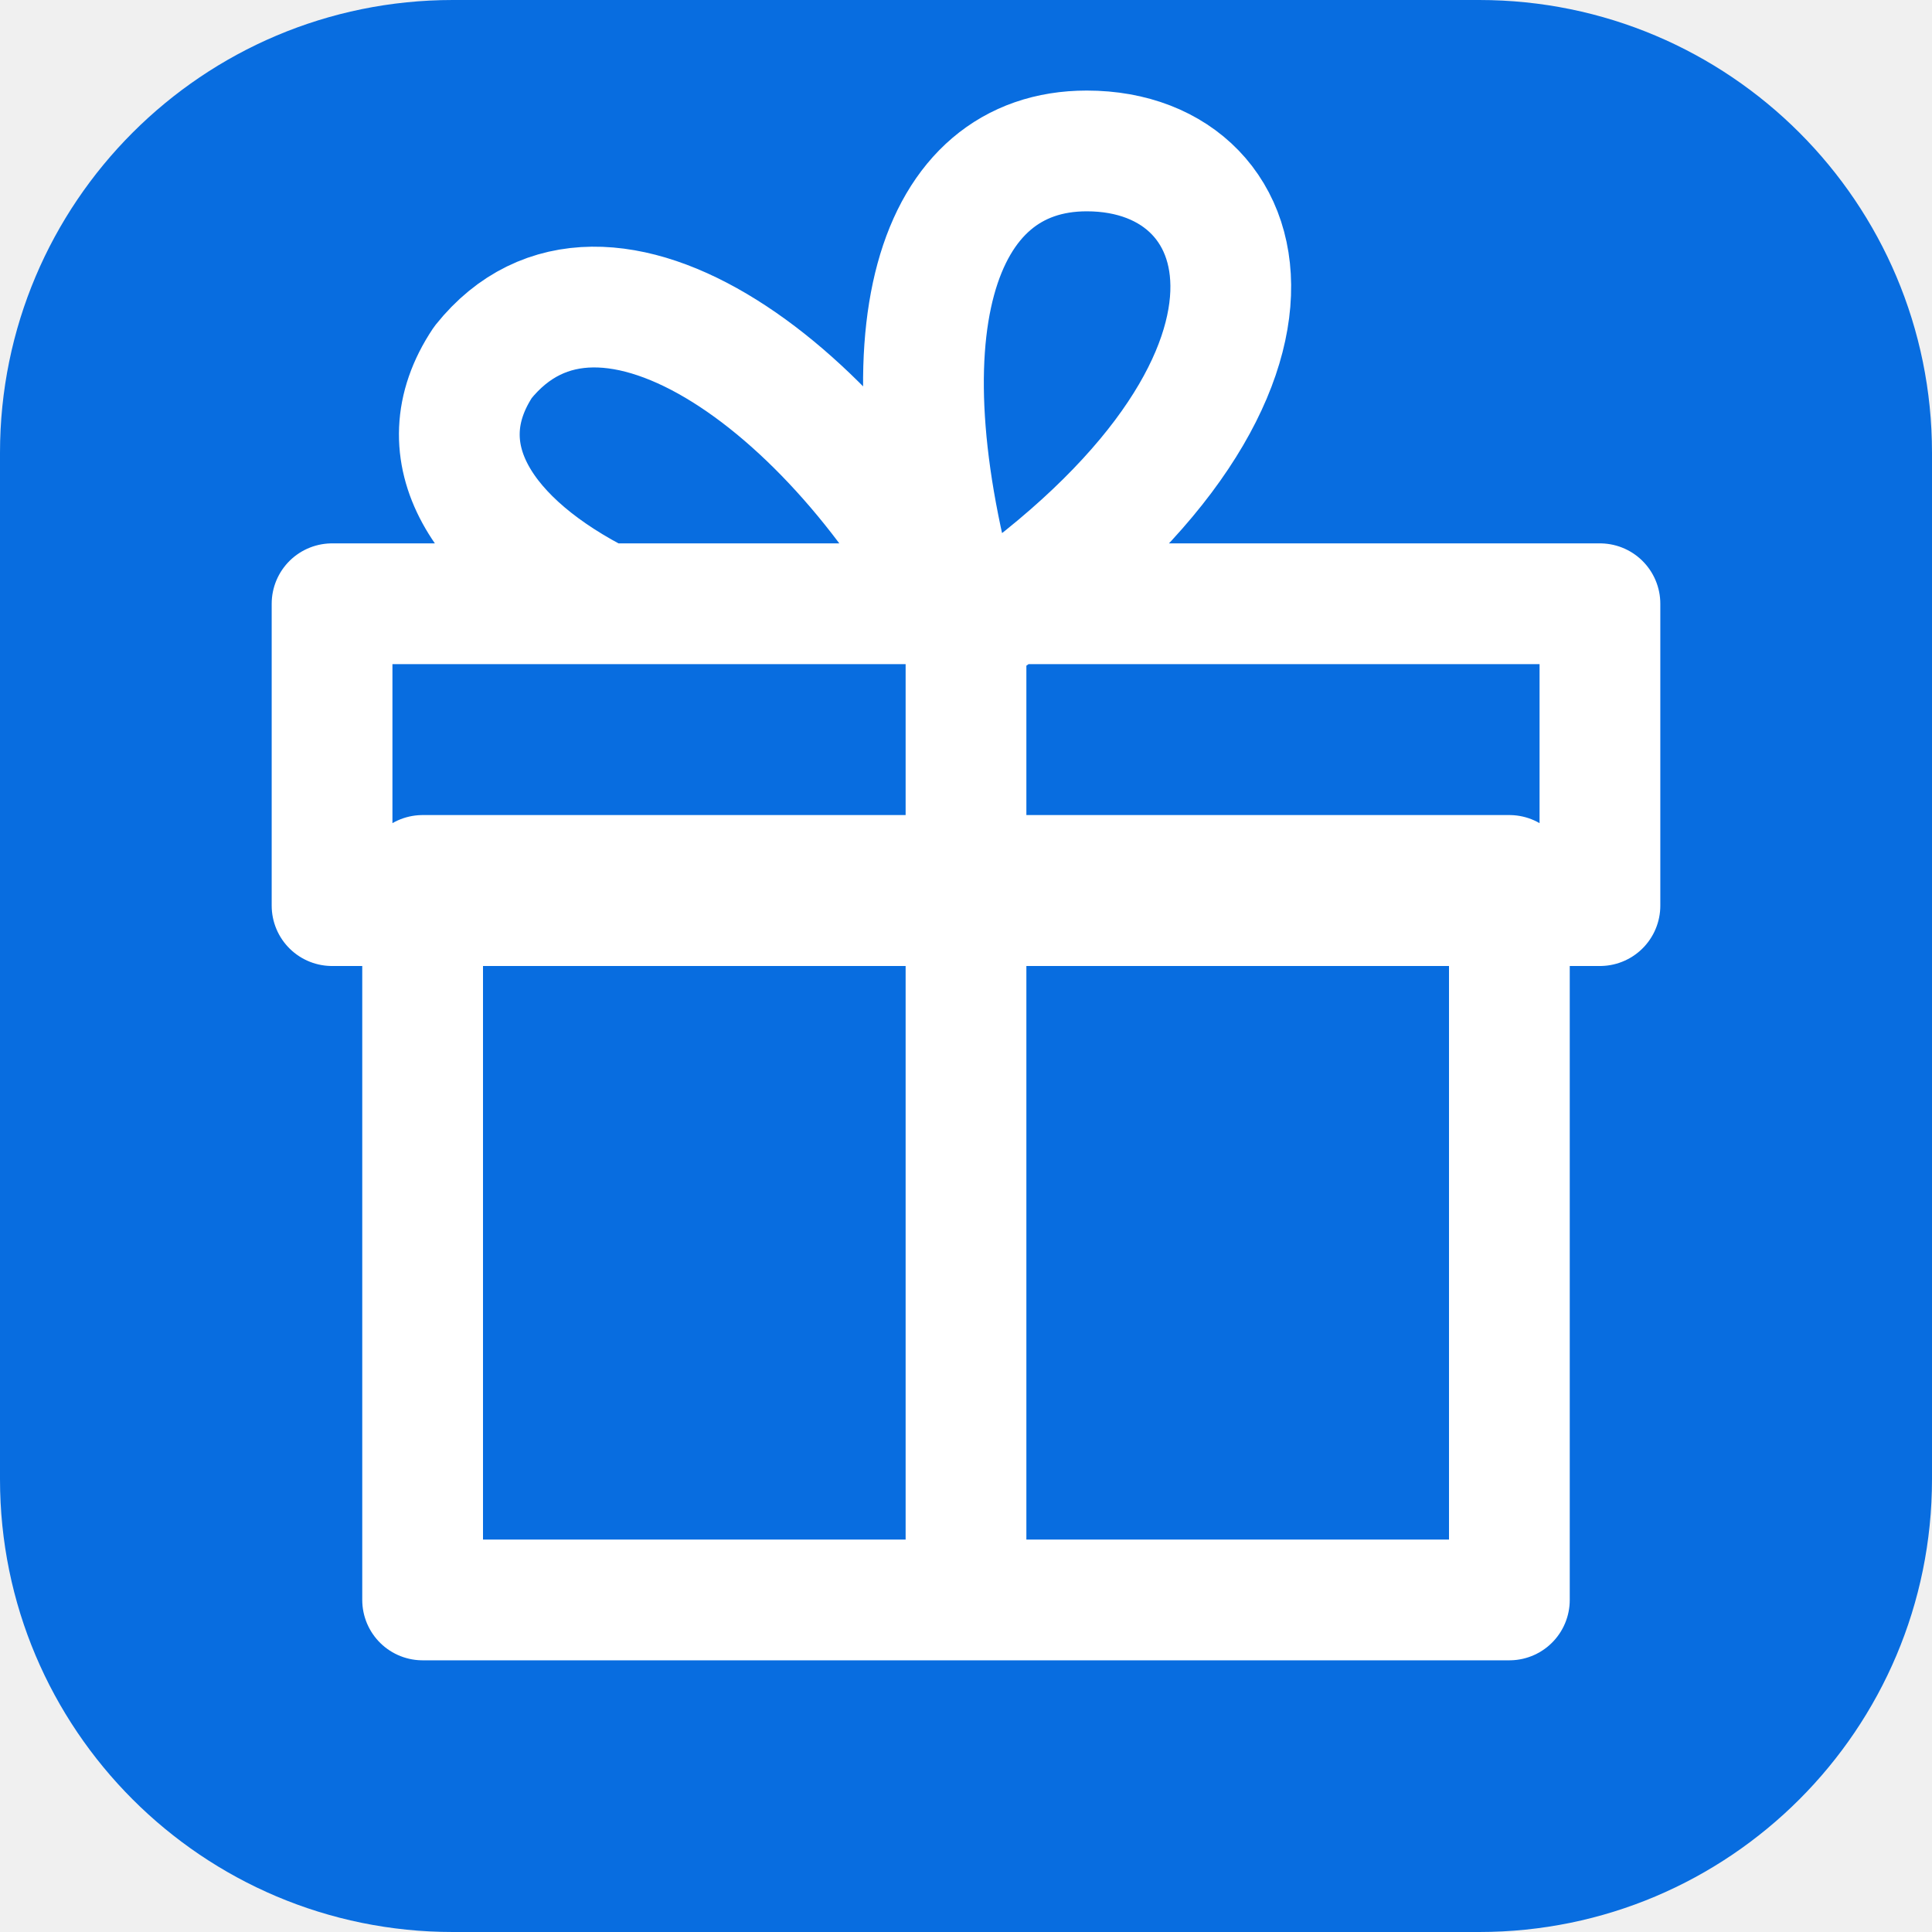
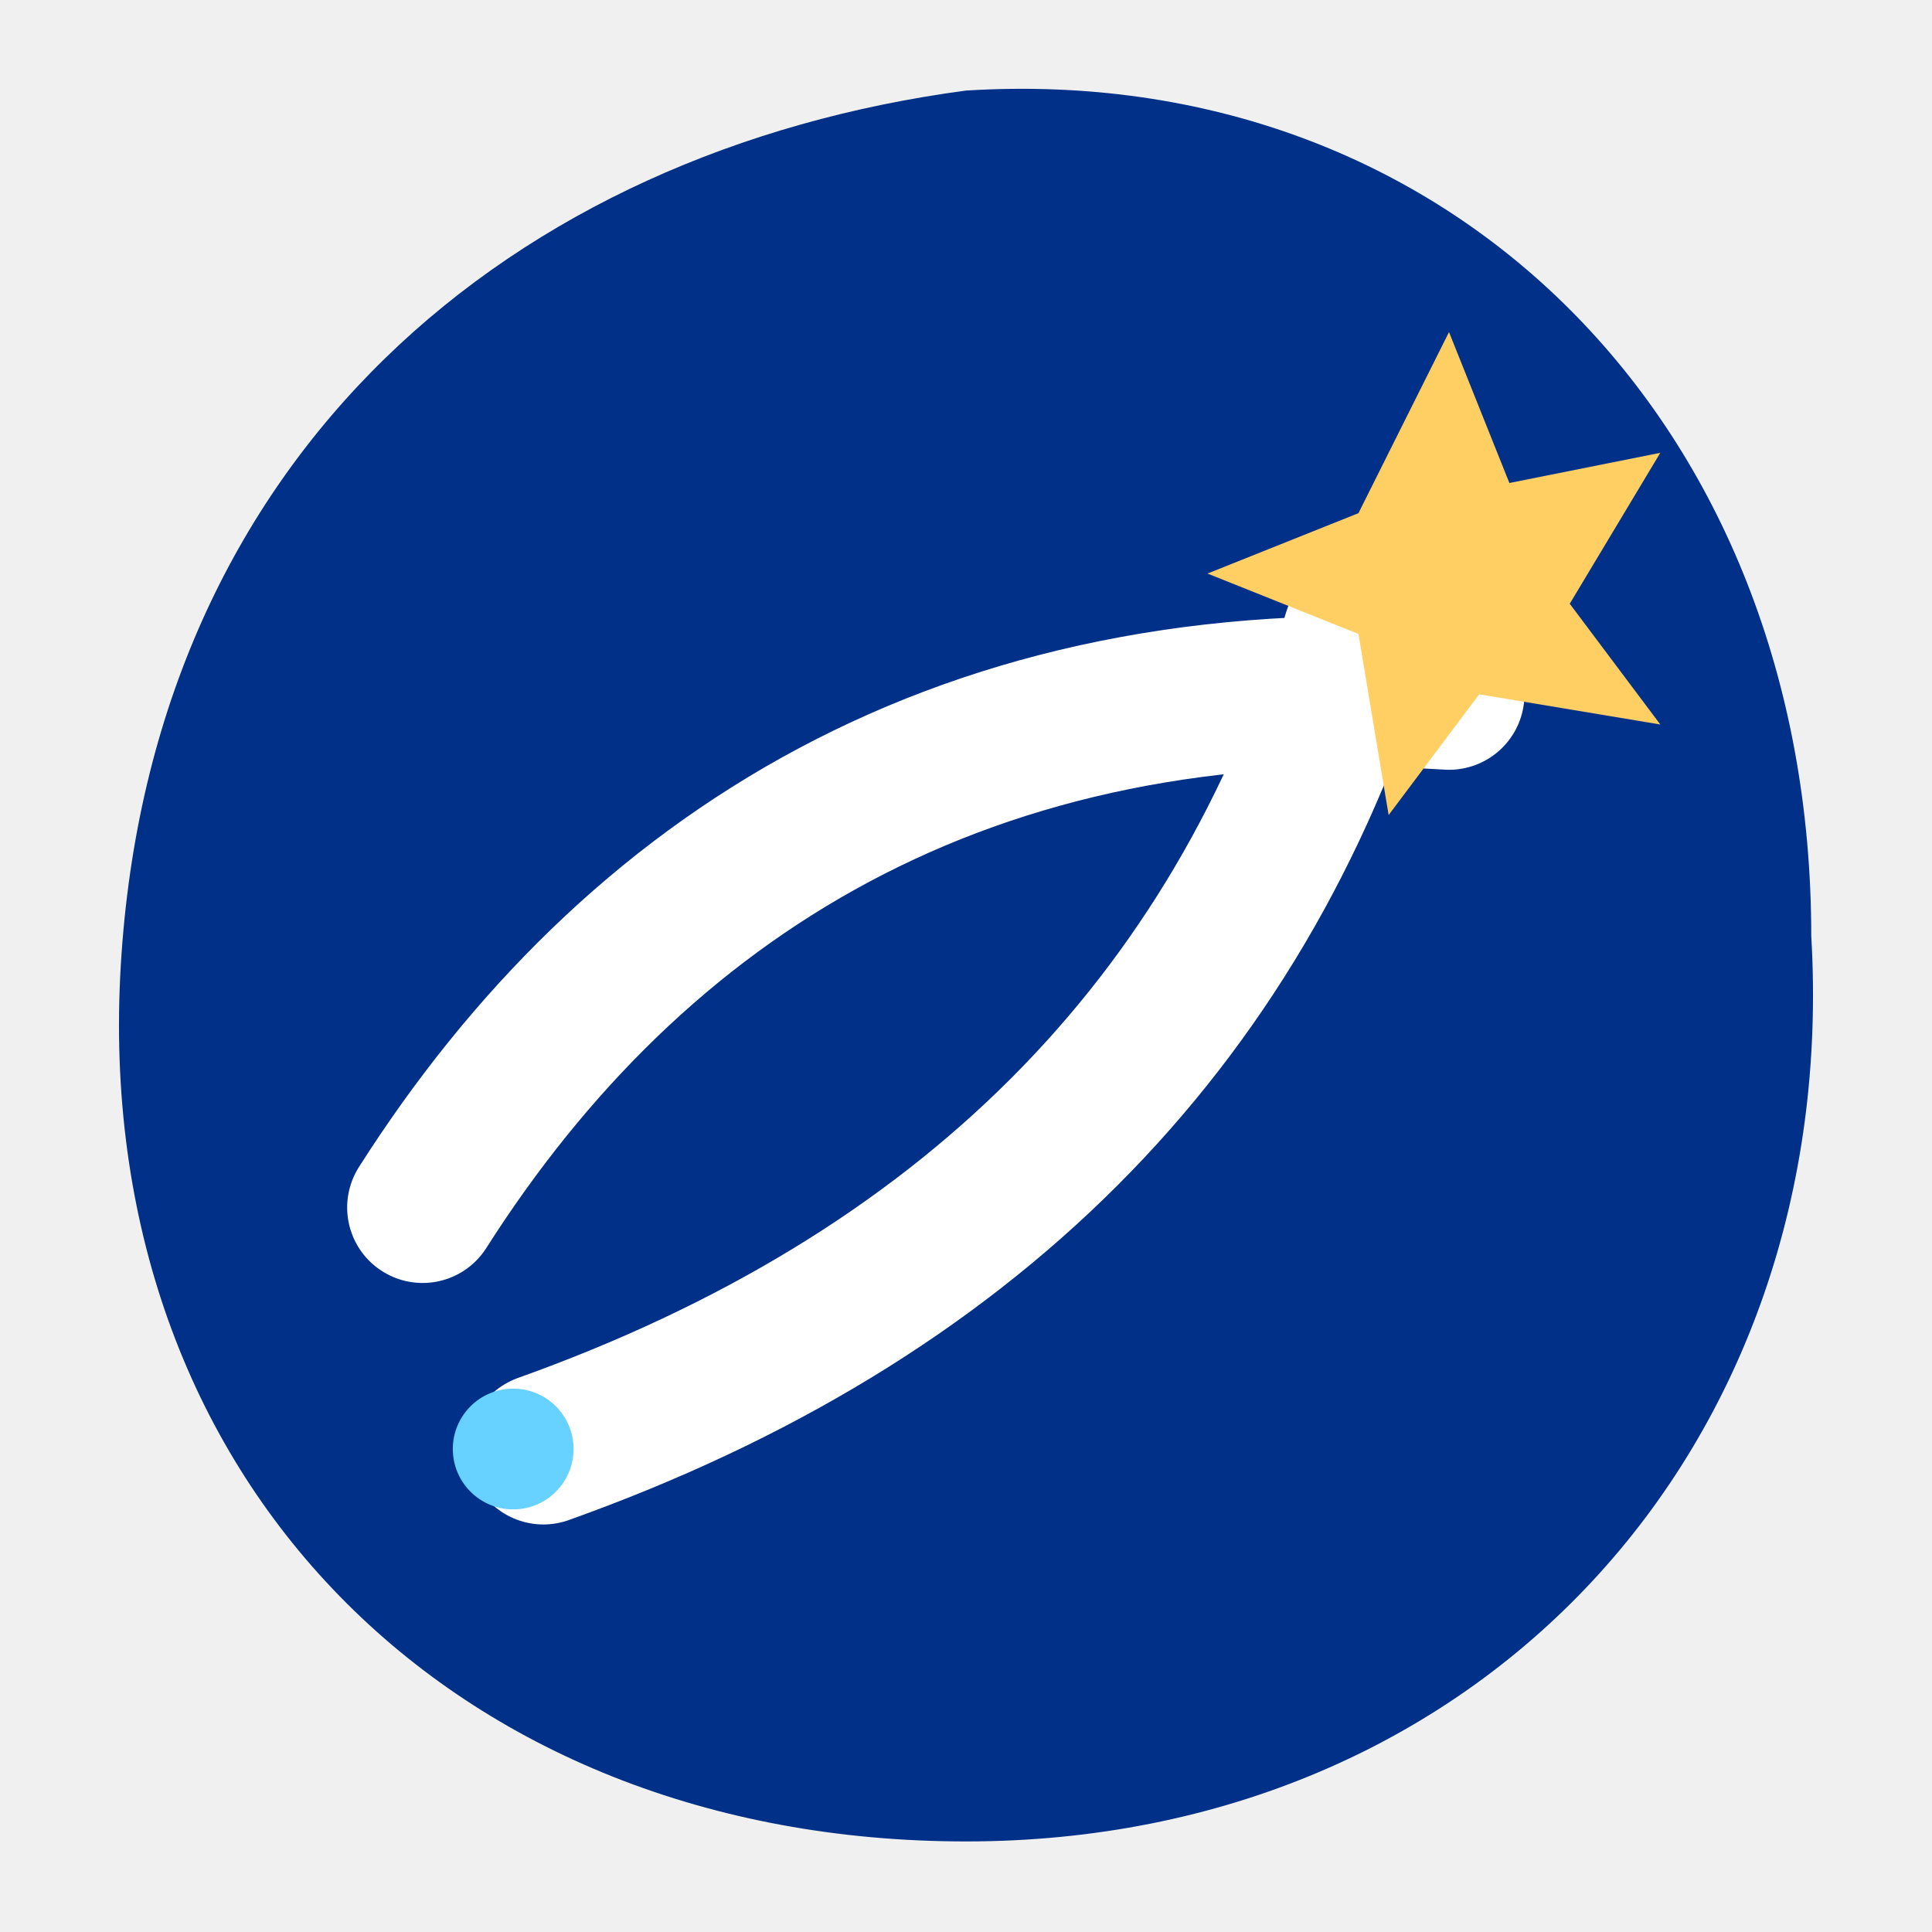
<svg xmlns="http://www.w3.org/2000/svg" viewBox="0 0 64 64">
-   <rect width="64" height="64" rx="15" fill="#086de0" />
-   <path d="M14 29h36v24H14zm-3-9h42v10H11zm21 1v32M20 20c-4-2-6-5-4-8 4-5 12 1 16 9-3-10-1-16 4-16 6 0 8 8-4 16" fill="none" stroke="#fff" stroke-width="4" stroke-linecap="round" stroke-linejoin="round" />
+   <path d="M32 3C48 2 60 14 60 31c1 17-11 30-28 30C15 61 3 49 4 32 5 15 17 5 32 3Z" fill="#003087" />
+   <path d="M14 40c7-11 18-18 34-17M18 48c14-5 23-14 27-27" fill="none" stroke="#fff" stroke-width="5" stroke-linecap="round" />
+   <path d="m48 11 2 5 5-1-3 5 3 4-6-1-3 4-1-6-5-2 5-2Z" fill="#ffcf64" />
+   <circle cx="17" cy="48" r="2" fill="#67d1ff" />
</svg>
